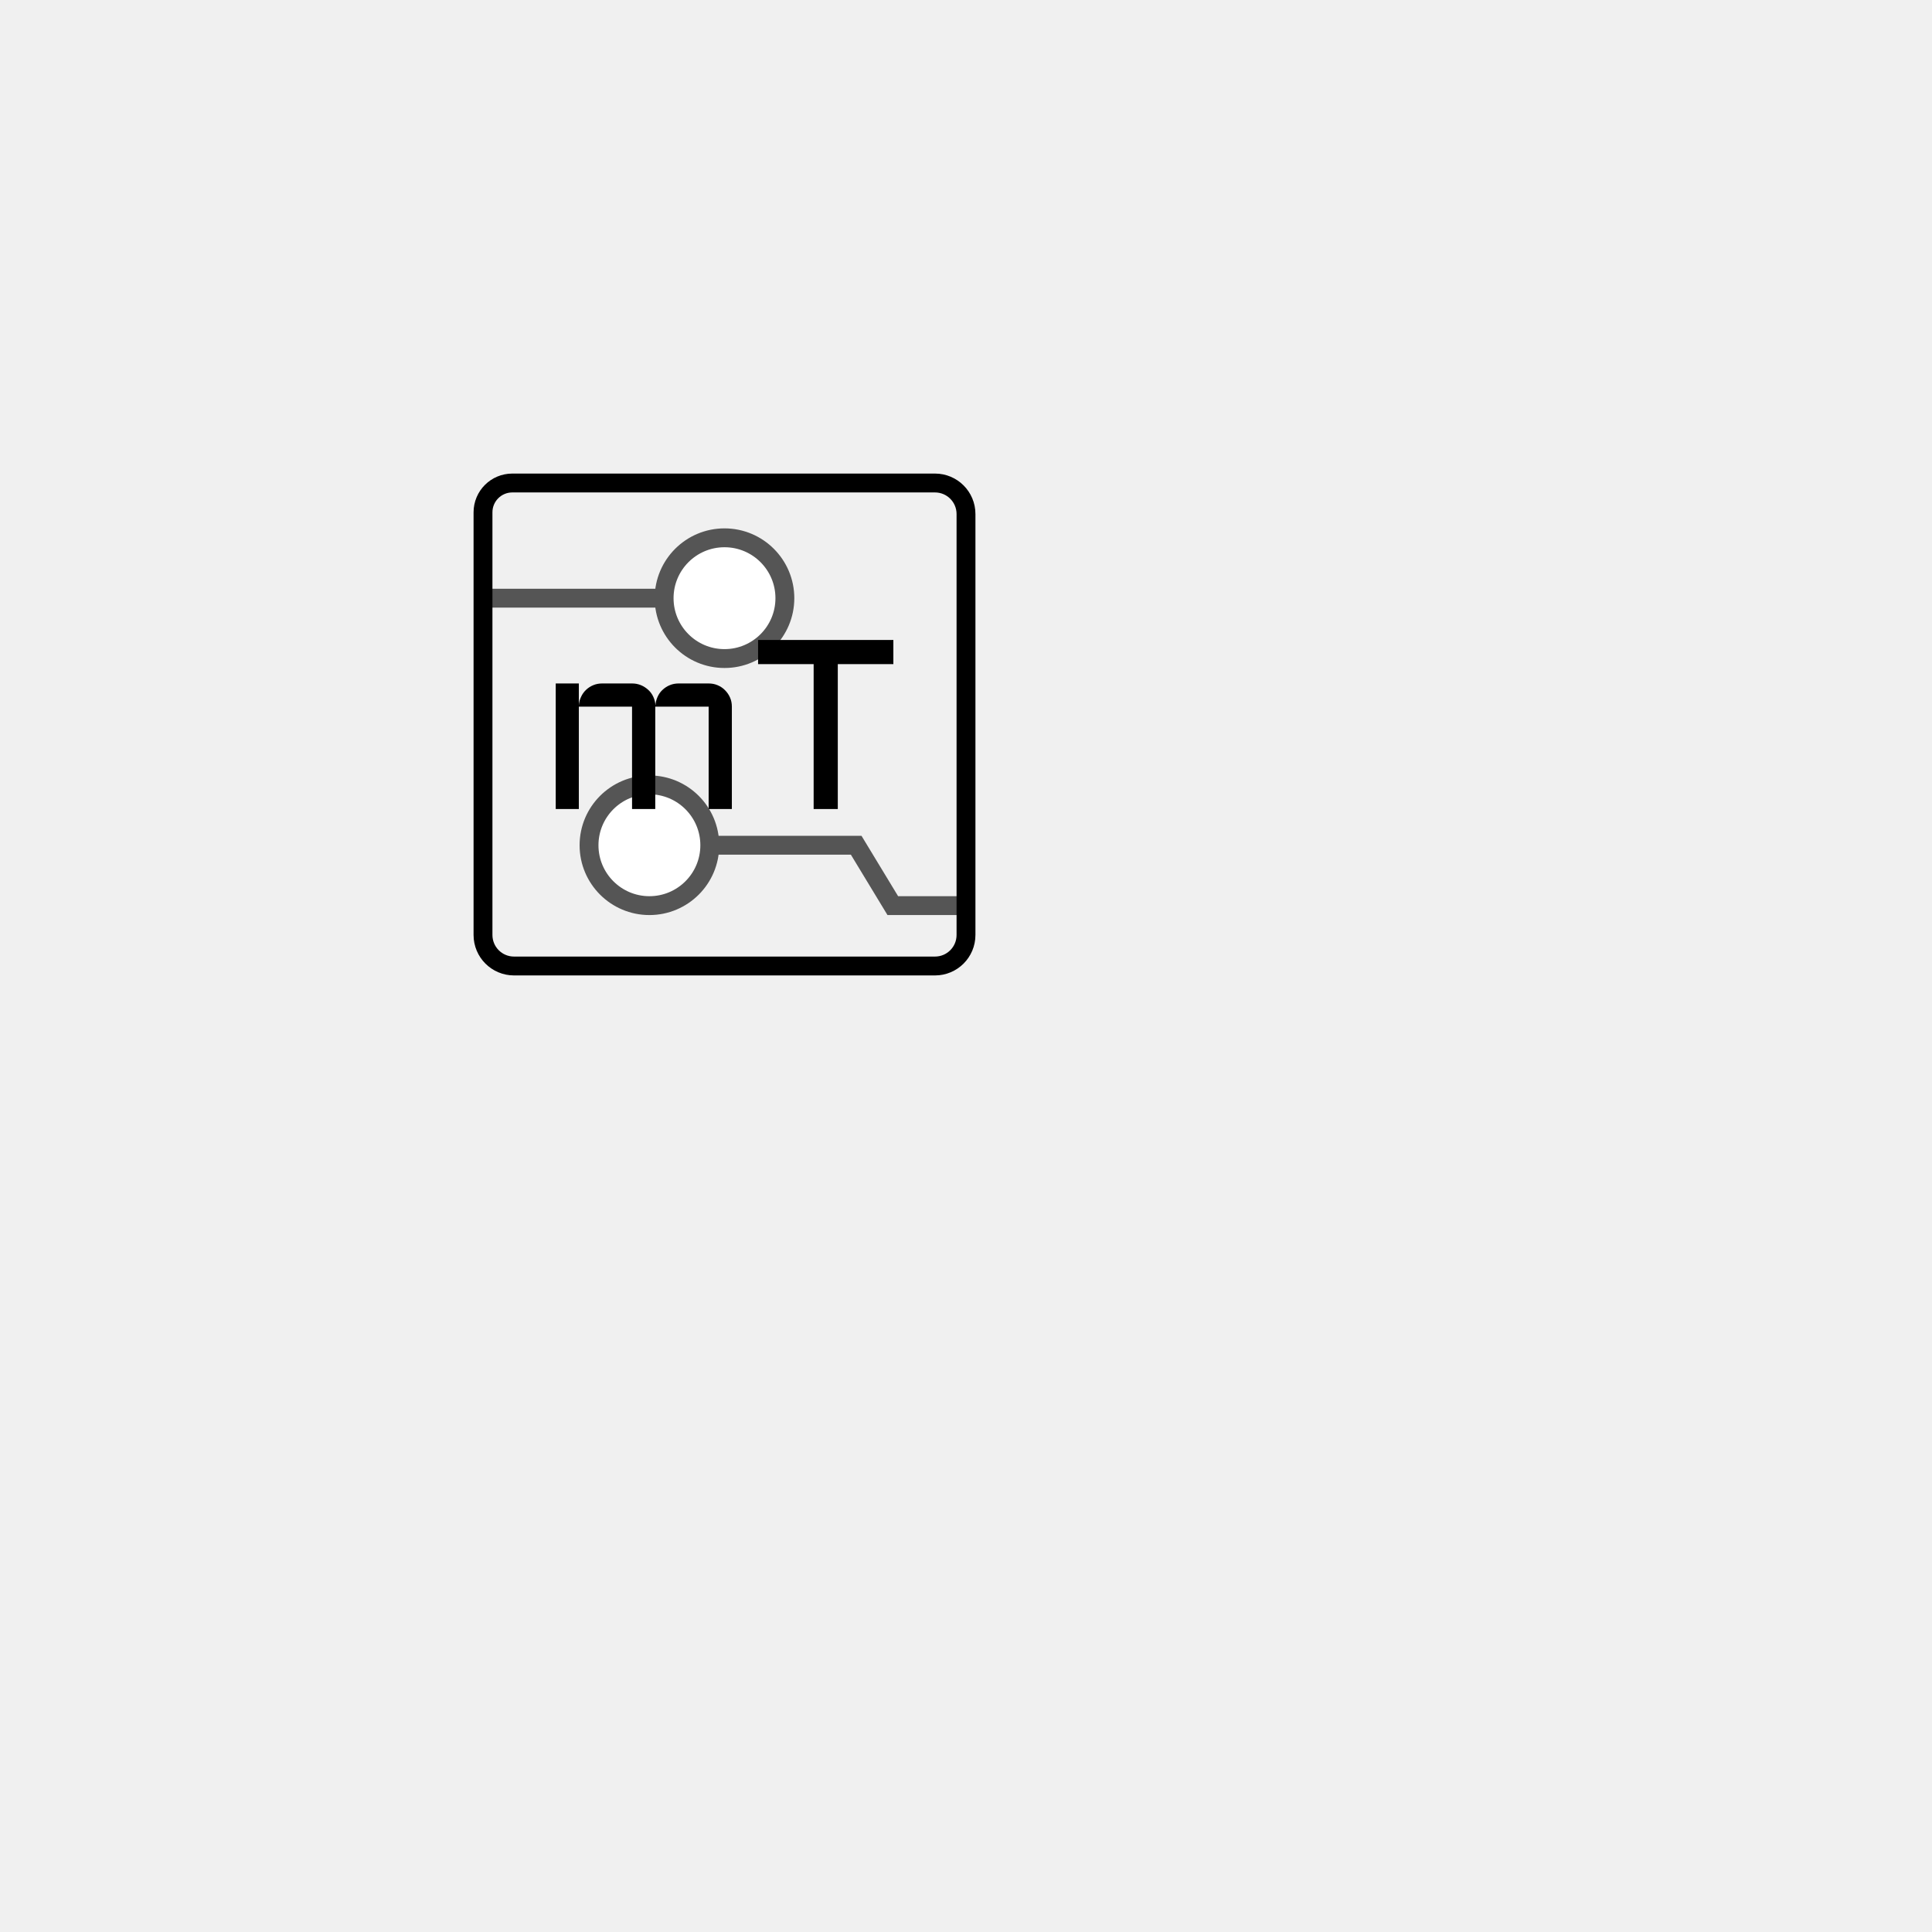
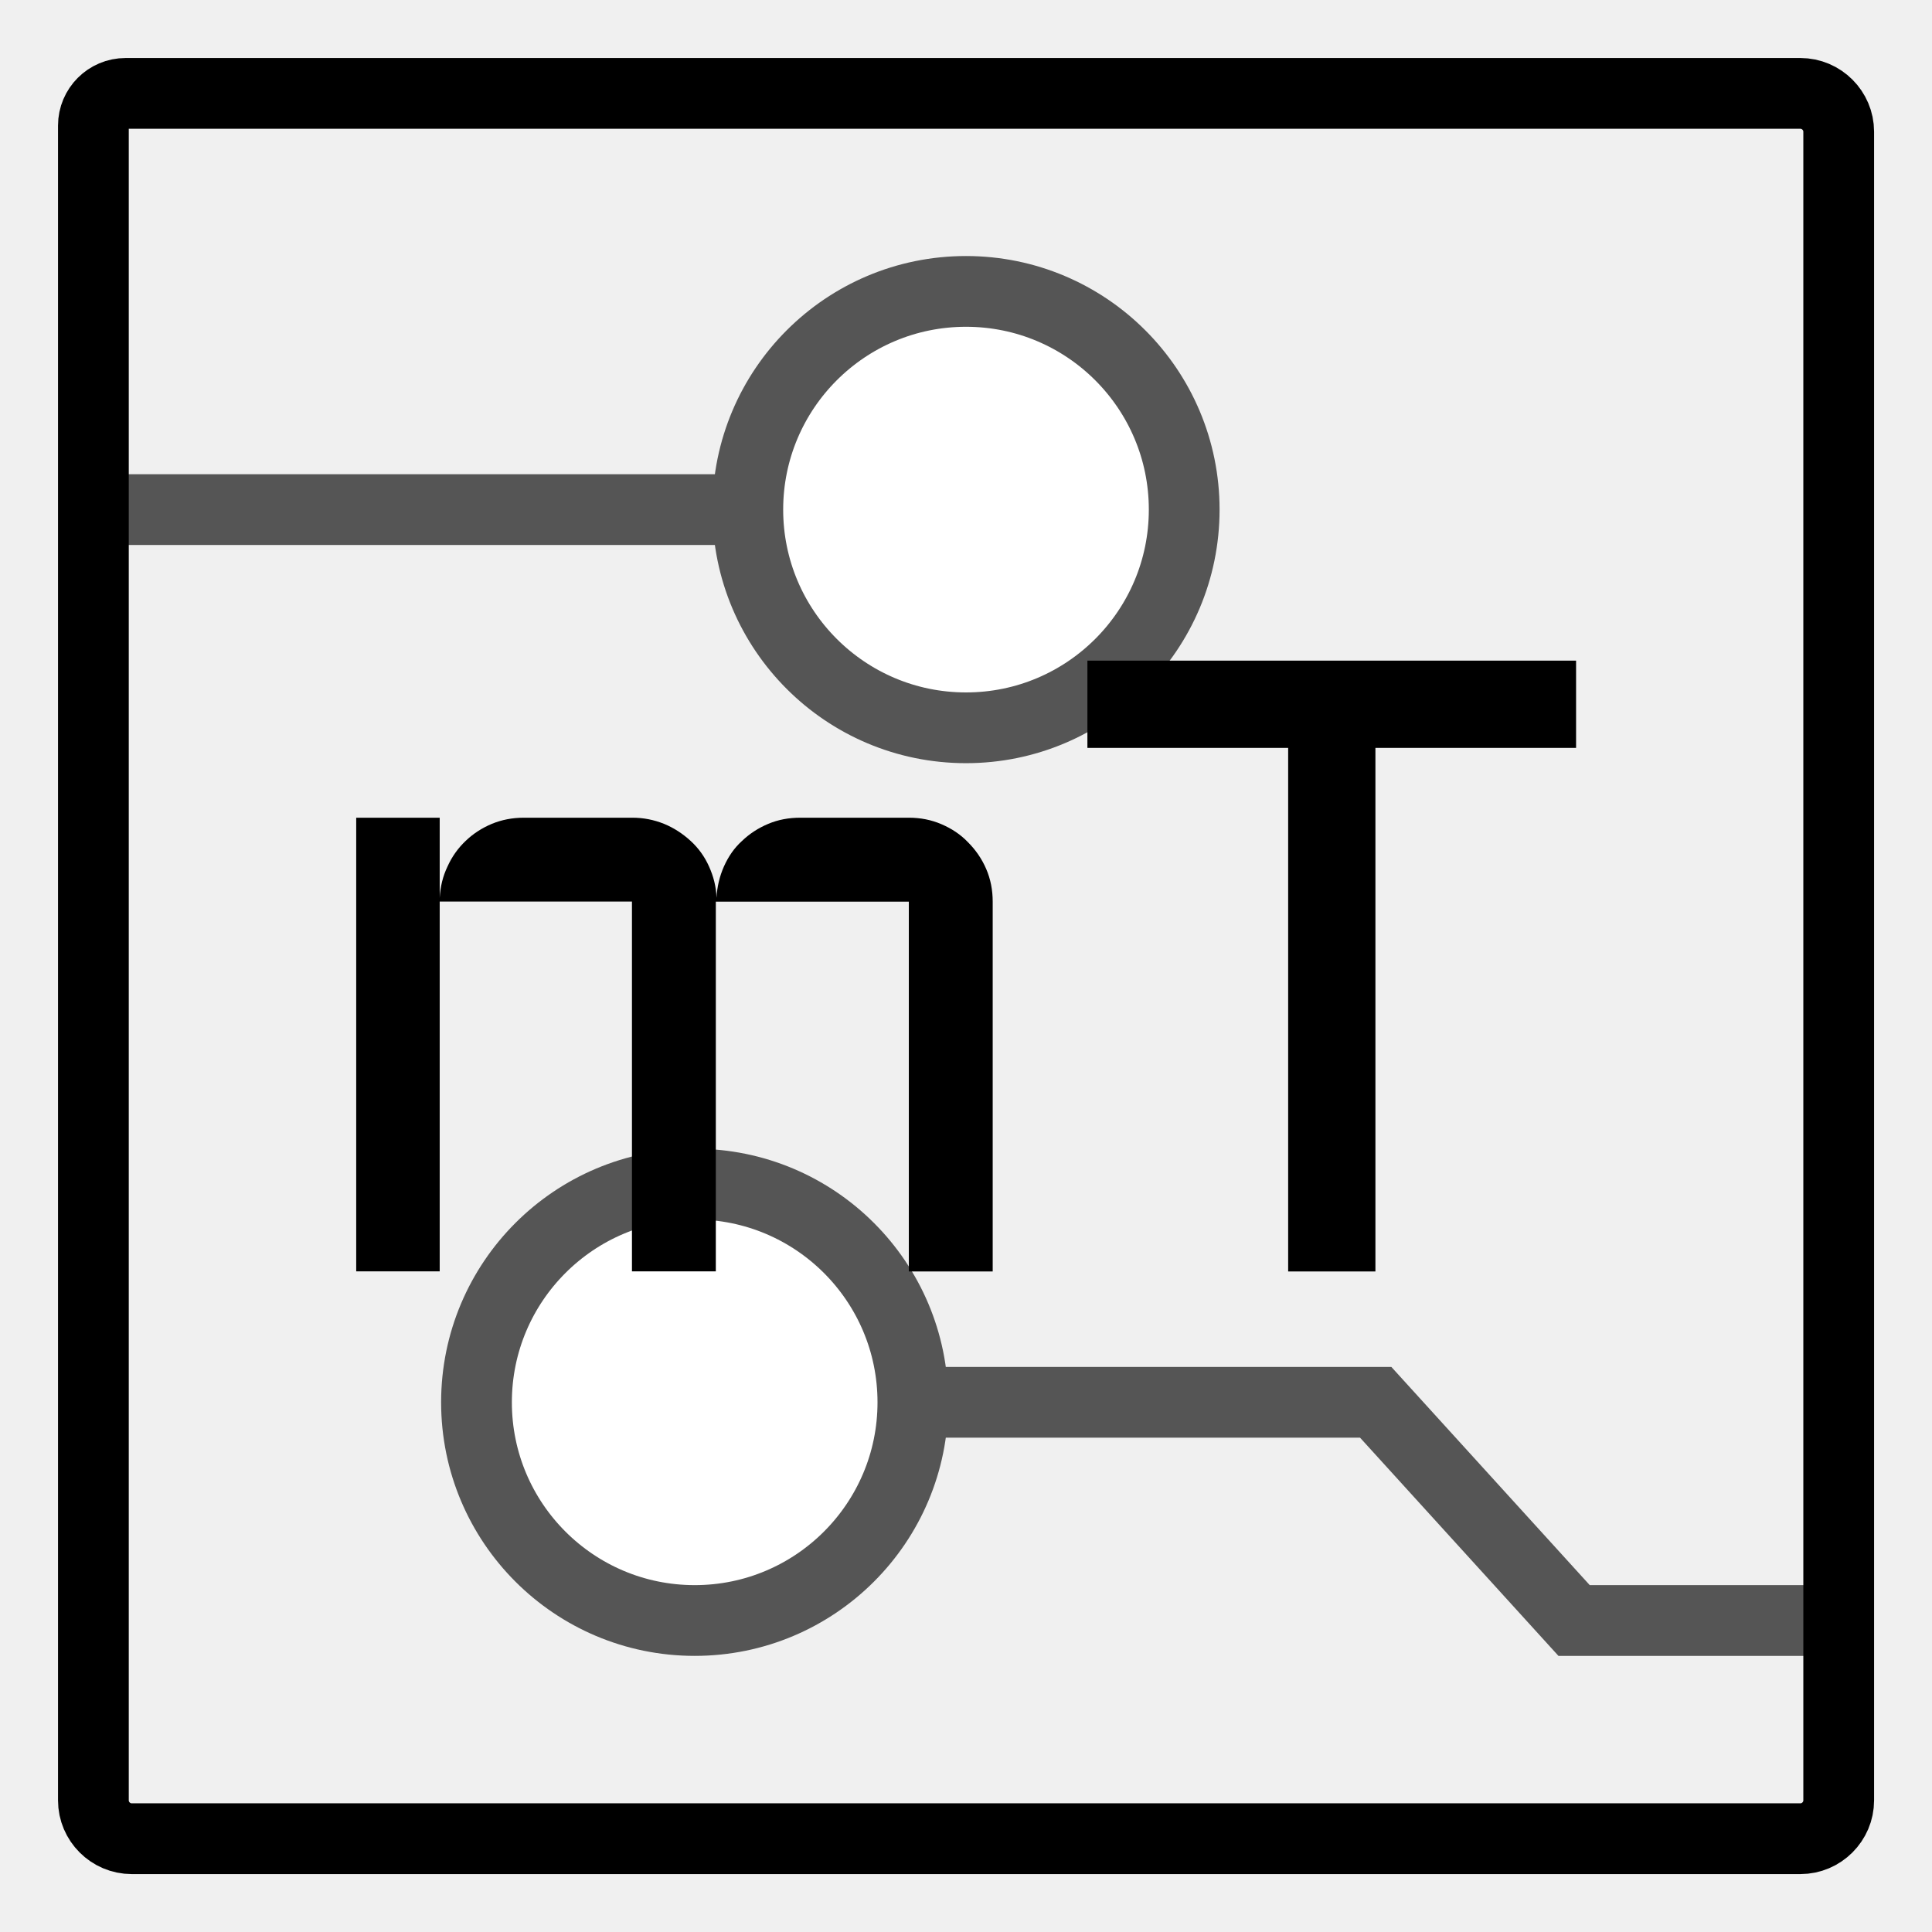
<svg xmlns="http://www.w3.org/2000/svg" version="1.1" id="Calque_1" x="0px" y="0px" viewBox="0 0 2048 2048" style="enable-background:new 0 0 2048 2048;" xml:space="preserve">
  <style type="text/css">
- 	.st0{fill:#FFFFFF;stroke:#555555;stroke-width:20;}
- 	.st1{fill:none;stroke:#555555;stroke-width:20;}
- 	.st2{fill:none;stroke:#000000;stroke-width:20;}
+ 	.st0{fill:#FFFFFF;stroke:#555555;stroke-width:75;}
+ 	.st1{fill:none;stroke:#555555;stroke-width:75;}
+ 	.st2{fill:none;stroke:#000000;stroke-width:75;}
</style>
-   <circle class="st0" cx="768" cy="634.1" r="64" />
-   <line class="st1" x1="512" y1="634.1" x2="704" y2="634.1" />
-   <circle class="st0" cx="688.4" cy="896" r="64" />
-   <polyline class="st1" points="752.4,896 907.6,896 946.4,960 1024,960 " />
+   <circle class="st0" cx="1024" cy="540.2" r="231.3" />
+   <line class="st1" x1="99" y1="540.2" x2="792.8" y2="540.2" />
+   <circle class="st0" cx="736.4" cy="1486.5" r="231.3" />
+   <polyline class="st1" points="967.6,1486.5 1458.3,1486.5 1668.6,1717.8 1949,1717.8 " />
  <g>
-     <path d="M694.6,749.1v108.5h-24.6V749.1h-56.4v108.5h-24.5V724.5h24.5V748c0.2-3.3,0.9-6.3,2.3-9.2c1.3-2.9,3.1-5.4,5.3-7.5   c2.2-2.1,4.8-3.8,7.7-5c2.9-1.2,6-1.8,9.4-1.8h31.8c3.3,0,6.3,0.6,9.3,1.8c2.9,1.2,5.5,2.9,7.8,5s4.1,4.6,5.4,7.5s2.1,5.9,2.2,9.2   c0.2-3.3,0.9-6.3,2.2-9.2c1.3-2.9,3-5.4,5.3-7.5c2.2-2.1,4.8-3.8,7.7-5c2.9-1.2,6-1.8,9.4-1.8h31.8c3.4,0,6.6,0.6,9.6,1.9   c3,1.3,5.6,3,7.8,5.3c2.2,2.2,4,4.8,5.3,7.8c1.3,3,1.9,6.2,1.9,9.6v108.5h-24.6V749.1H694.6z" />
-     <path d="M803.6,678.4h143.4V704h-58.9v153.6h-25.6V704h-58.9V678.4z" />
+     <path d="M758.8,955.7v392h-88.9v-392H466.1v392h-88.5V866.8h88.5v84.9c0.7-11.9,3.3-22.8,8.3-33.2c4.7-10.5,11.2-19.5,19.2-27.1   c7.9-7.6,17.3-13.7,27.8-18.1c10.5-4.3,21.7-6.5,34-6.5h114.9c11.9,0,22.8,2.2,33.6,6.5c10.5,4.3,19.9,10.5,28.2,18.1   c8.3,7.6,14.8,16.6,19.5,27.1c4.7,10.5,7.6,21.3,7.9,33.2c0.7-11.9,3.3-22.8,7.9-33.2c4.7-10.5,10.8-19.5,19.2-27.1   c7.9-7.6,17.3-13.7,27.8-18.1s21.7-6.5,34-6.5h114.9c12.3,0,23.8,2.2,34.7,6.9s20.2,10.8,28.2,19.2c7.9,7.9,14.5,17.3,19.2,28.2   s6.9,22.4,6.9,34.7v392h-88.9v-392H758.8z" />
+     <path d="M1152.6,700.3h518.1v92.5H1458v555h-92.5v-555h-212.8V700.3z" />
  </g>
-   <path class="st2" d="M543.1,512h448c18.2,0,32.9,14.7,32.9,32.9v446.2c0,18.2-14.7,32.9-32.9,32.9H544.9  c-18.2,0-32.9-14.7-32.9-32.9v-448C512,525.9,525.9,512,543.1,512z" />
+   <path class="st2" d="M133.1,99h1775.4c22.3,0,40.6,18.3,40.6,40.6v1768.9c0,22.3-18.3,40.6-40.6,40.6H139.6  c-22.3,0-40.6-18.3-40.6-40.6V133.1C99,114.3,114.3,99,133.1,99z" />
</svg>
